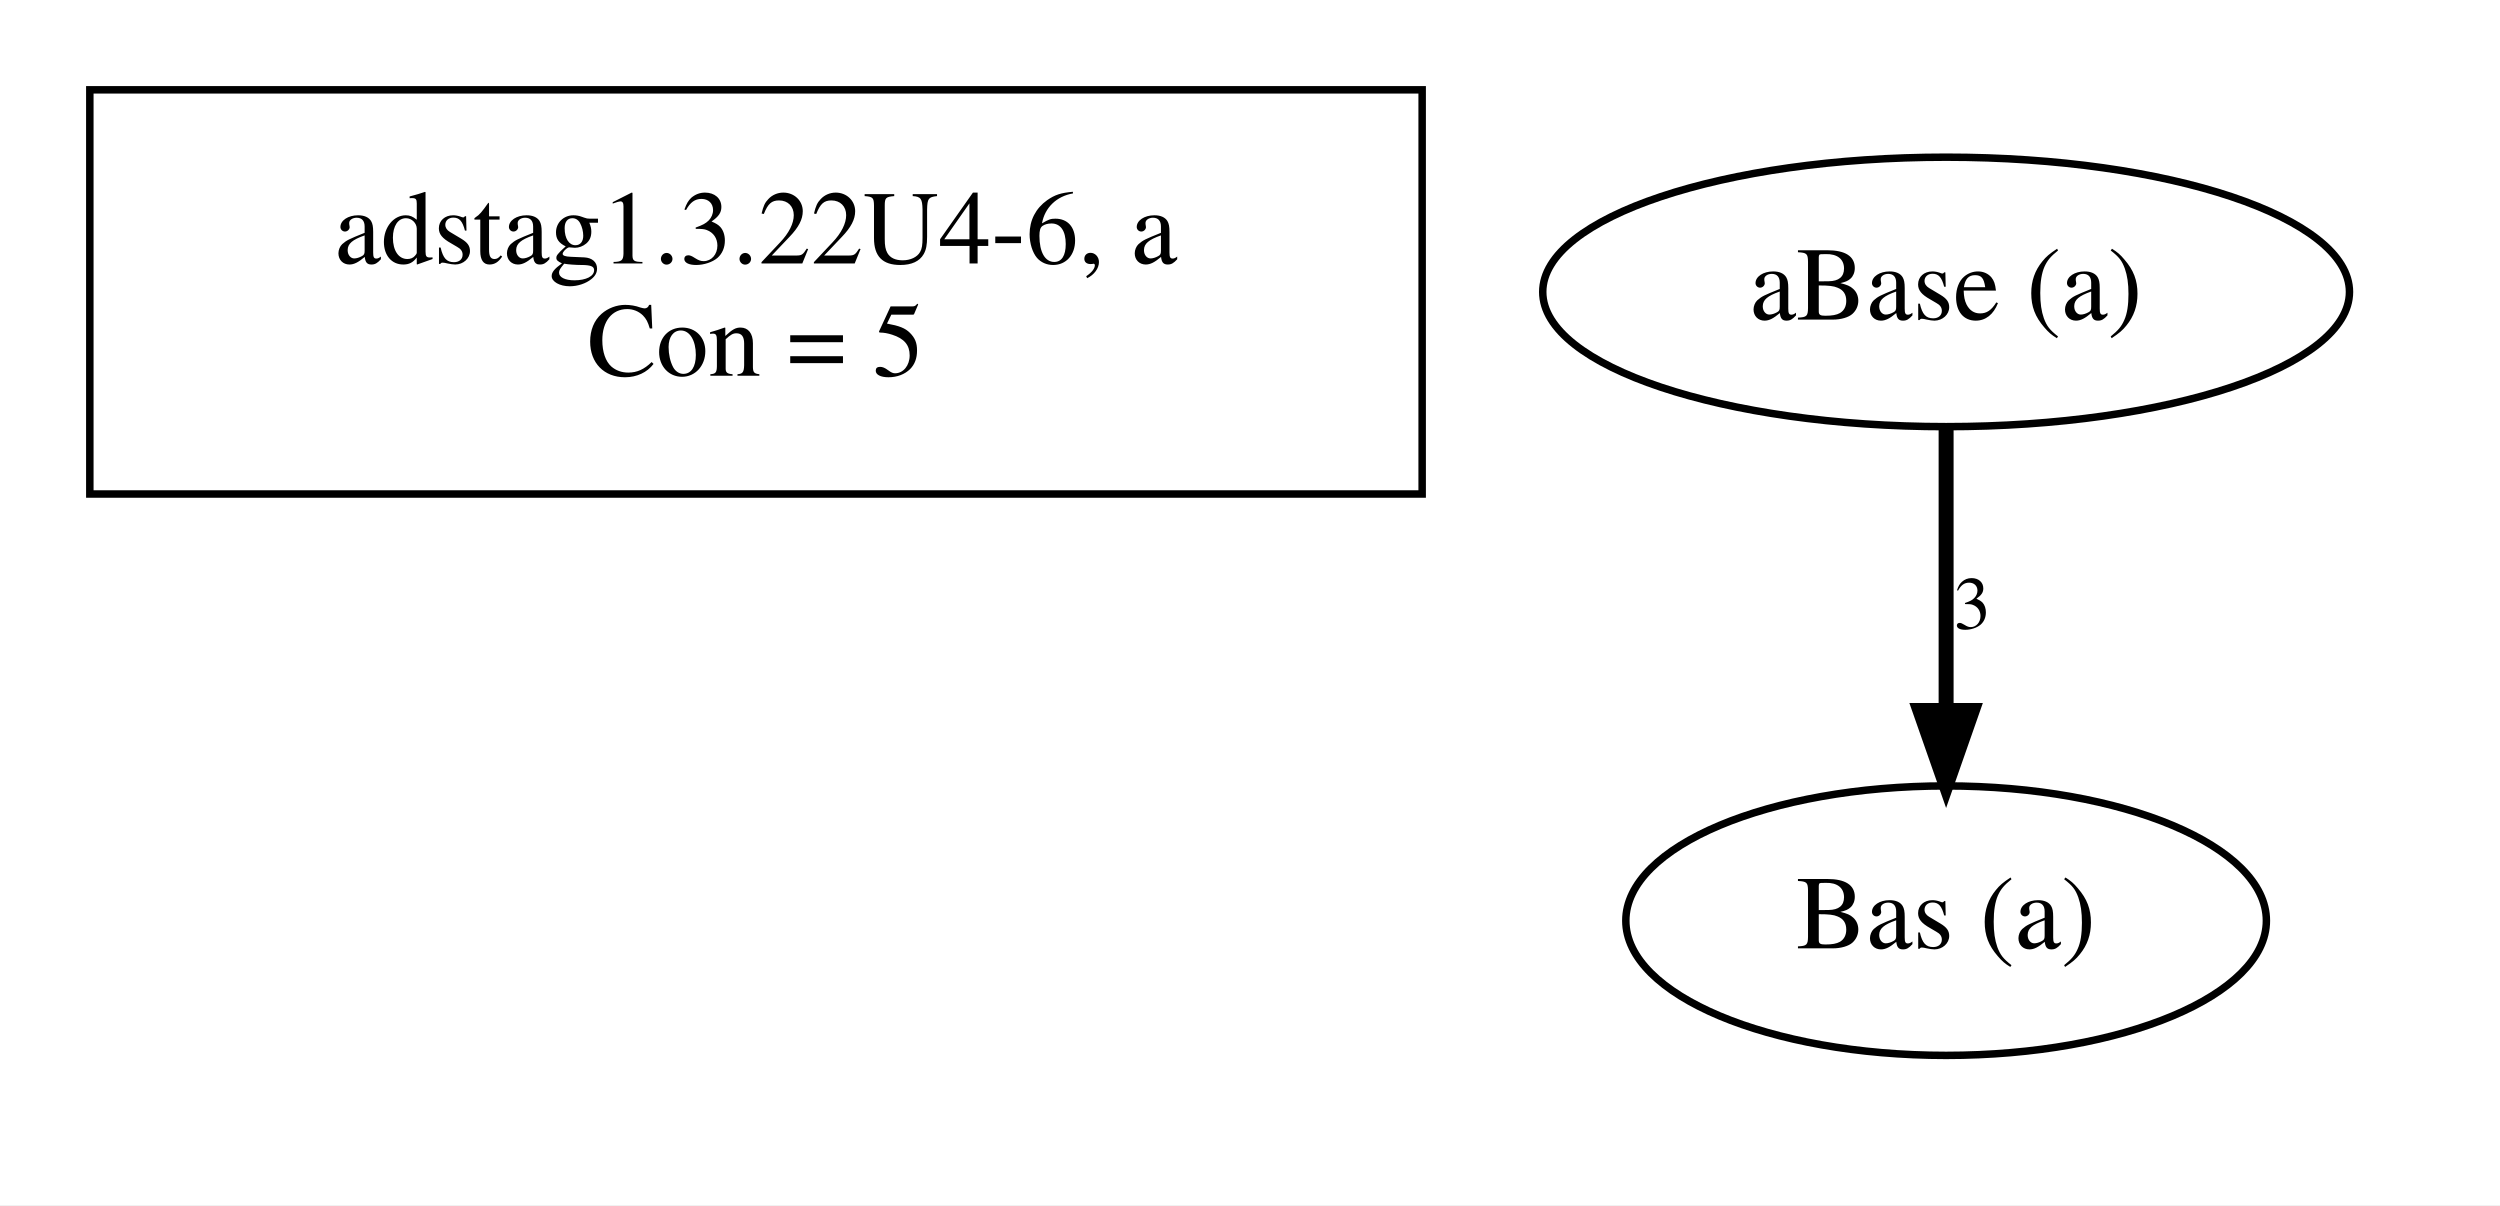
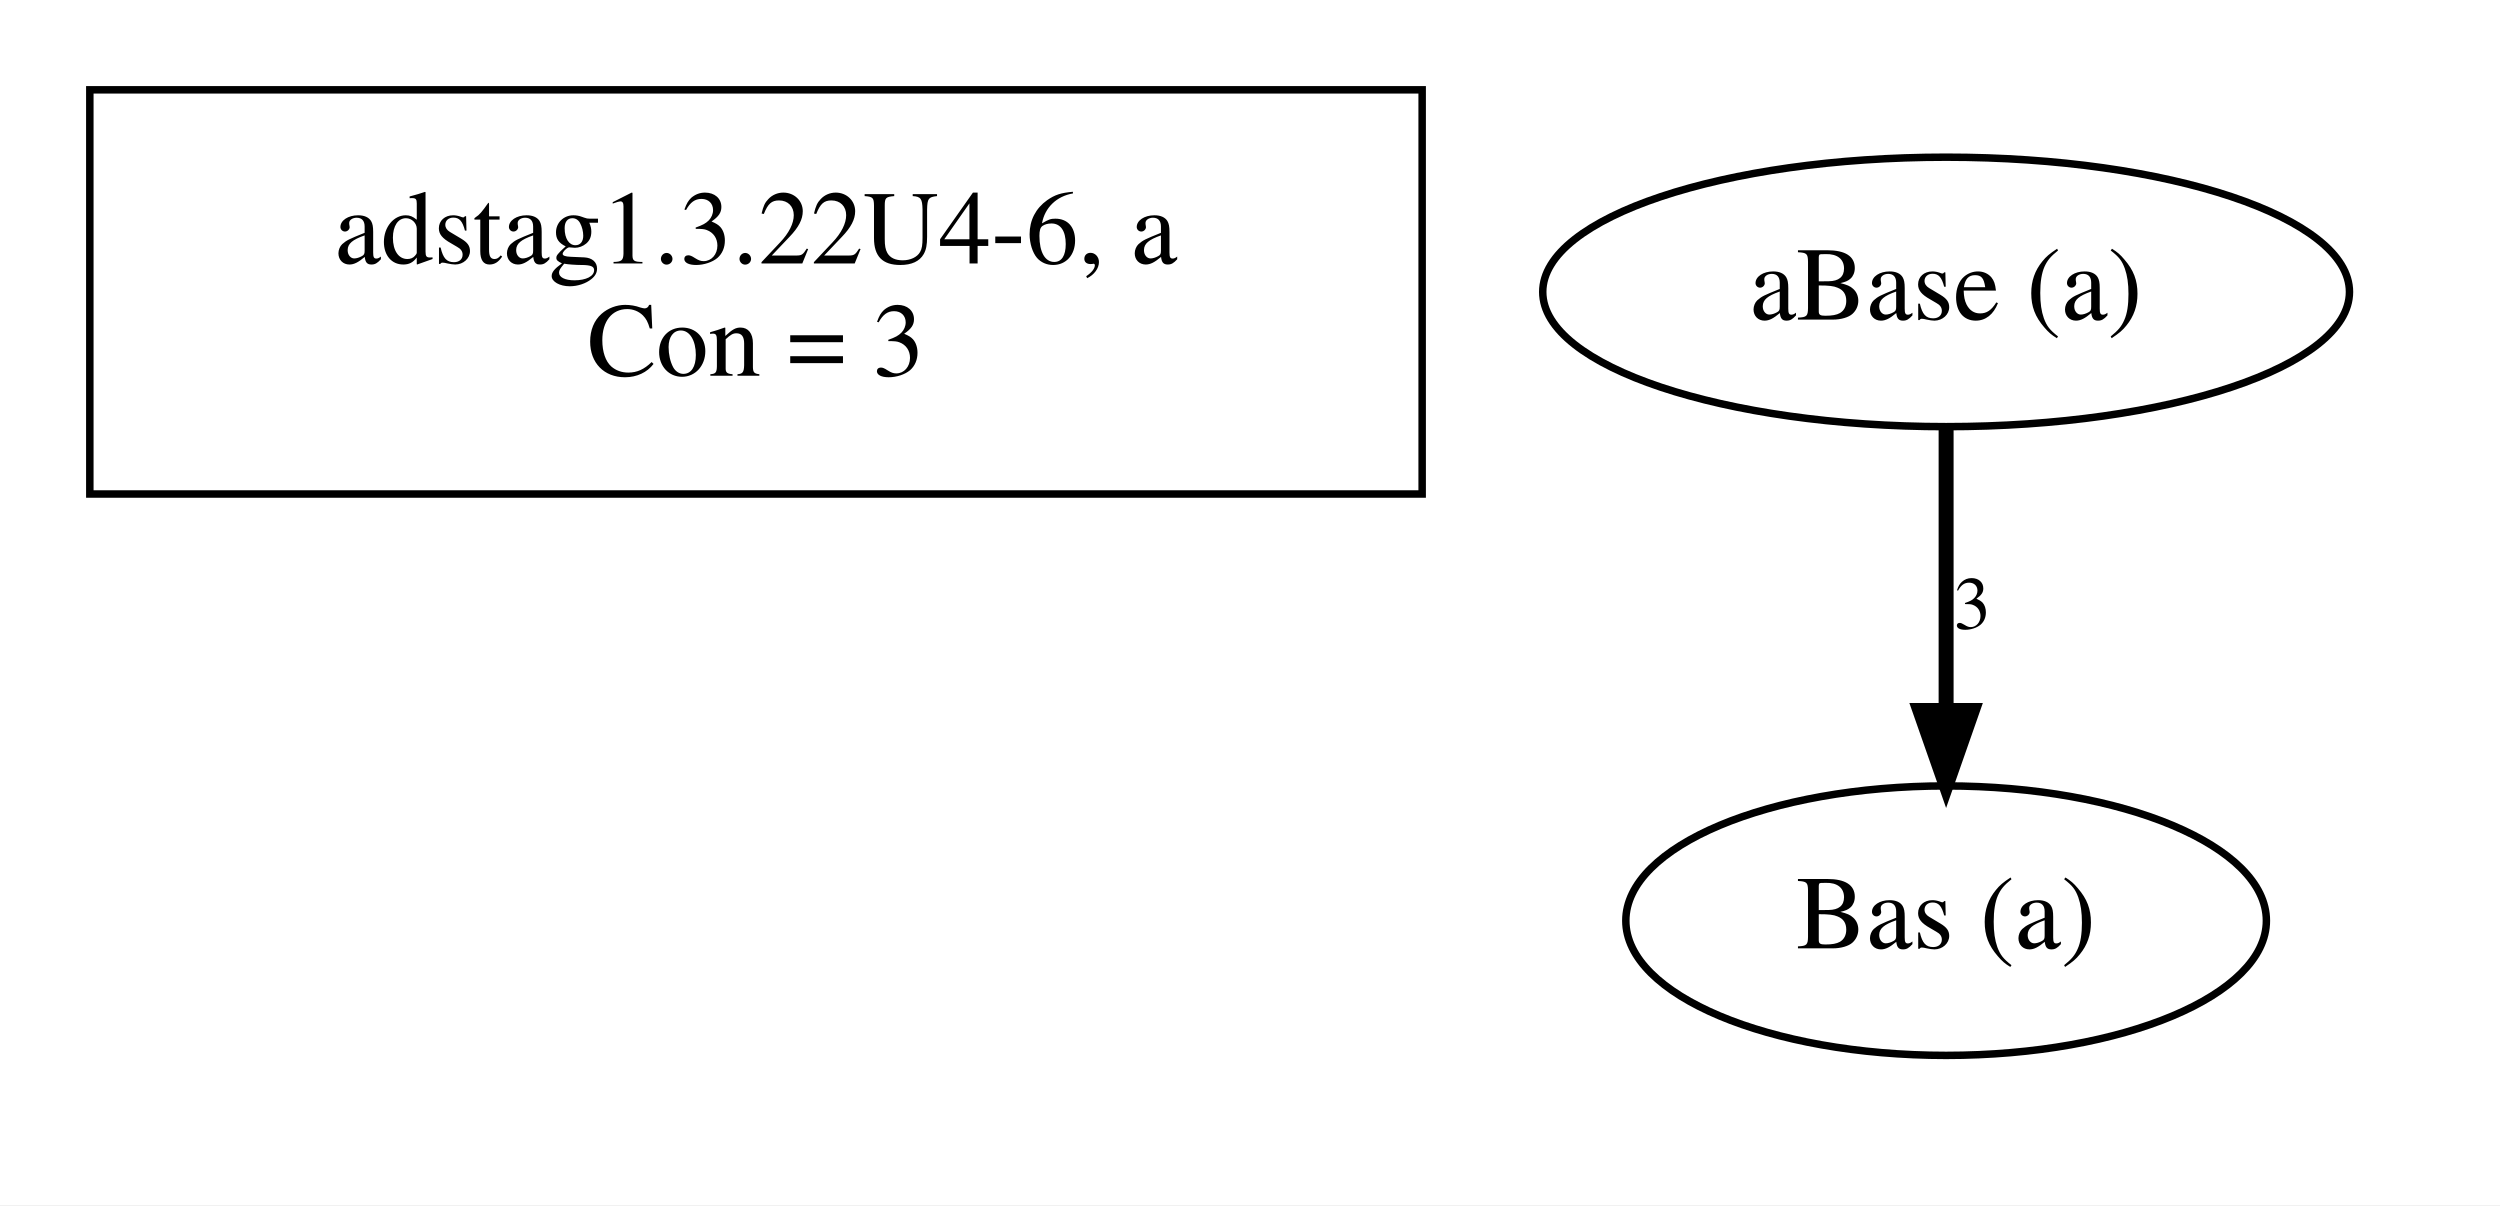
<svg xmlns="http://www.w3.org/2000/svg" width="334pt" height="161pt" viewBox="0.00 0.00 334.00 161.00">
  <g id="graph0" class="graph" transform="scale(1 1) rotate(0) translate(4 157)">
    <polygon fill="white" stroke="transparent" points="-4,4 -4,-157 330,-157 330,4 -4,4" />
    <g id="clust1" class="cluster">
      <polygon fill="none" stroke="black" points="8,-91 8,-145 186,-145 186,-91 8,-91" />
    </g>
    <g id="clust2" class="cluster">
</g>
    <g id="node1" class="node">
      <text text-anchor="middle" x="97" y="-121.8" font-family="Times,serif" font-size="14.00">adstag1.3.22U4-6, a</text>
-       <text text-anchor="middle" x="97" y="-106.8" font-family="Times,serif" font-size="14.00">Con = 5</text>
+       <text text-anchor="middle" x="97" y="-106.8" font-family="Times,serif" font-size="14.00">Con = 3</text>
    </g>
    <g id="node2" class="node">
+       <ellipse fill="none" stroke="black" cx="256" cy="-118" rx="53.89" ry="18" />
+       <text text-anchor="middle" x="256" y="-114.3" font-family="Times,serif" font-size="14.00">aBase (a)</text>
+     </g>
+     <g id="node3" class="node">
      <ellipse fill="none" stroke="black" cx="256" cy="-34" rx="42.79" ry="18" />
      <text text-anchor="middle" x="256" y="-30.3" font-family="Times,serif" font-size="14.00">Bas (a)</text>
-     </g>
-     <g id="node3" class="node">
-       <ellipse fill="none" stroke="black" cx="256" cy="-118" rx="53.89" ry="18" />
-       <text text-anchor="middle" x="256" y="-114.3" font-family="Times,serif" font-size="14.00">aBase (a)</text>
    </g>
    <g id="edge1" class="edge">
      <path fill="none" stroke="black" stroke-width="2" d="M256,-99.61C256,-88.77 256,-74.6 256,-62.29" />
      <polygon fill="black" stroke="black" stroke-width="2" points="259.5,-62.08 256,-52.08 252.5,-62.08 259.5,-62.08" />
      <text text-anchor="middle" x="259.5" y="-73" font-family="Times,serif" font-size="10.00">3</text>
    </g>
  </g>
</svg>
